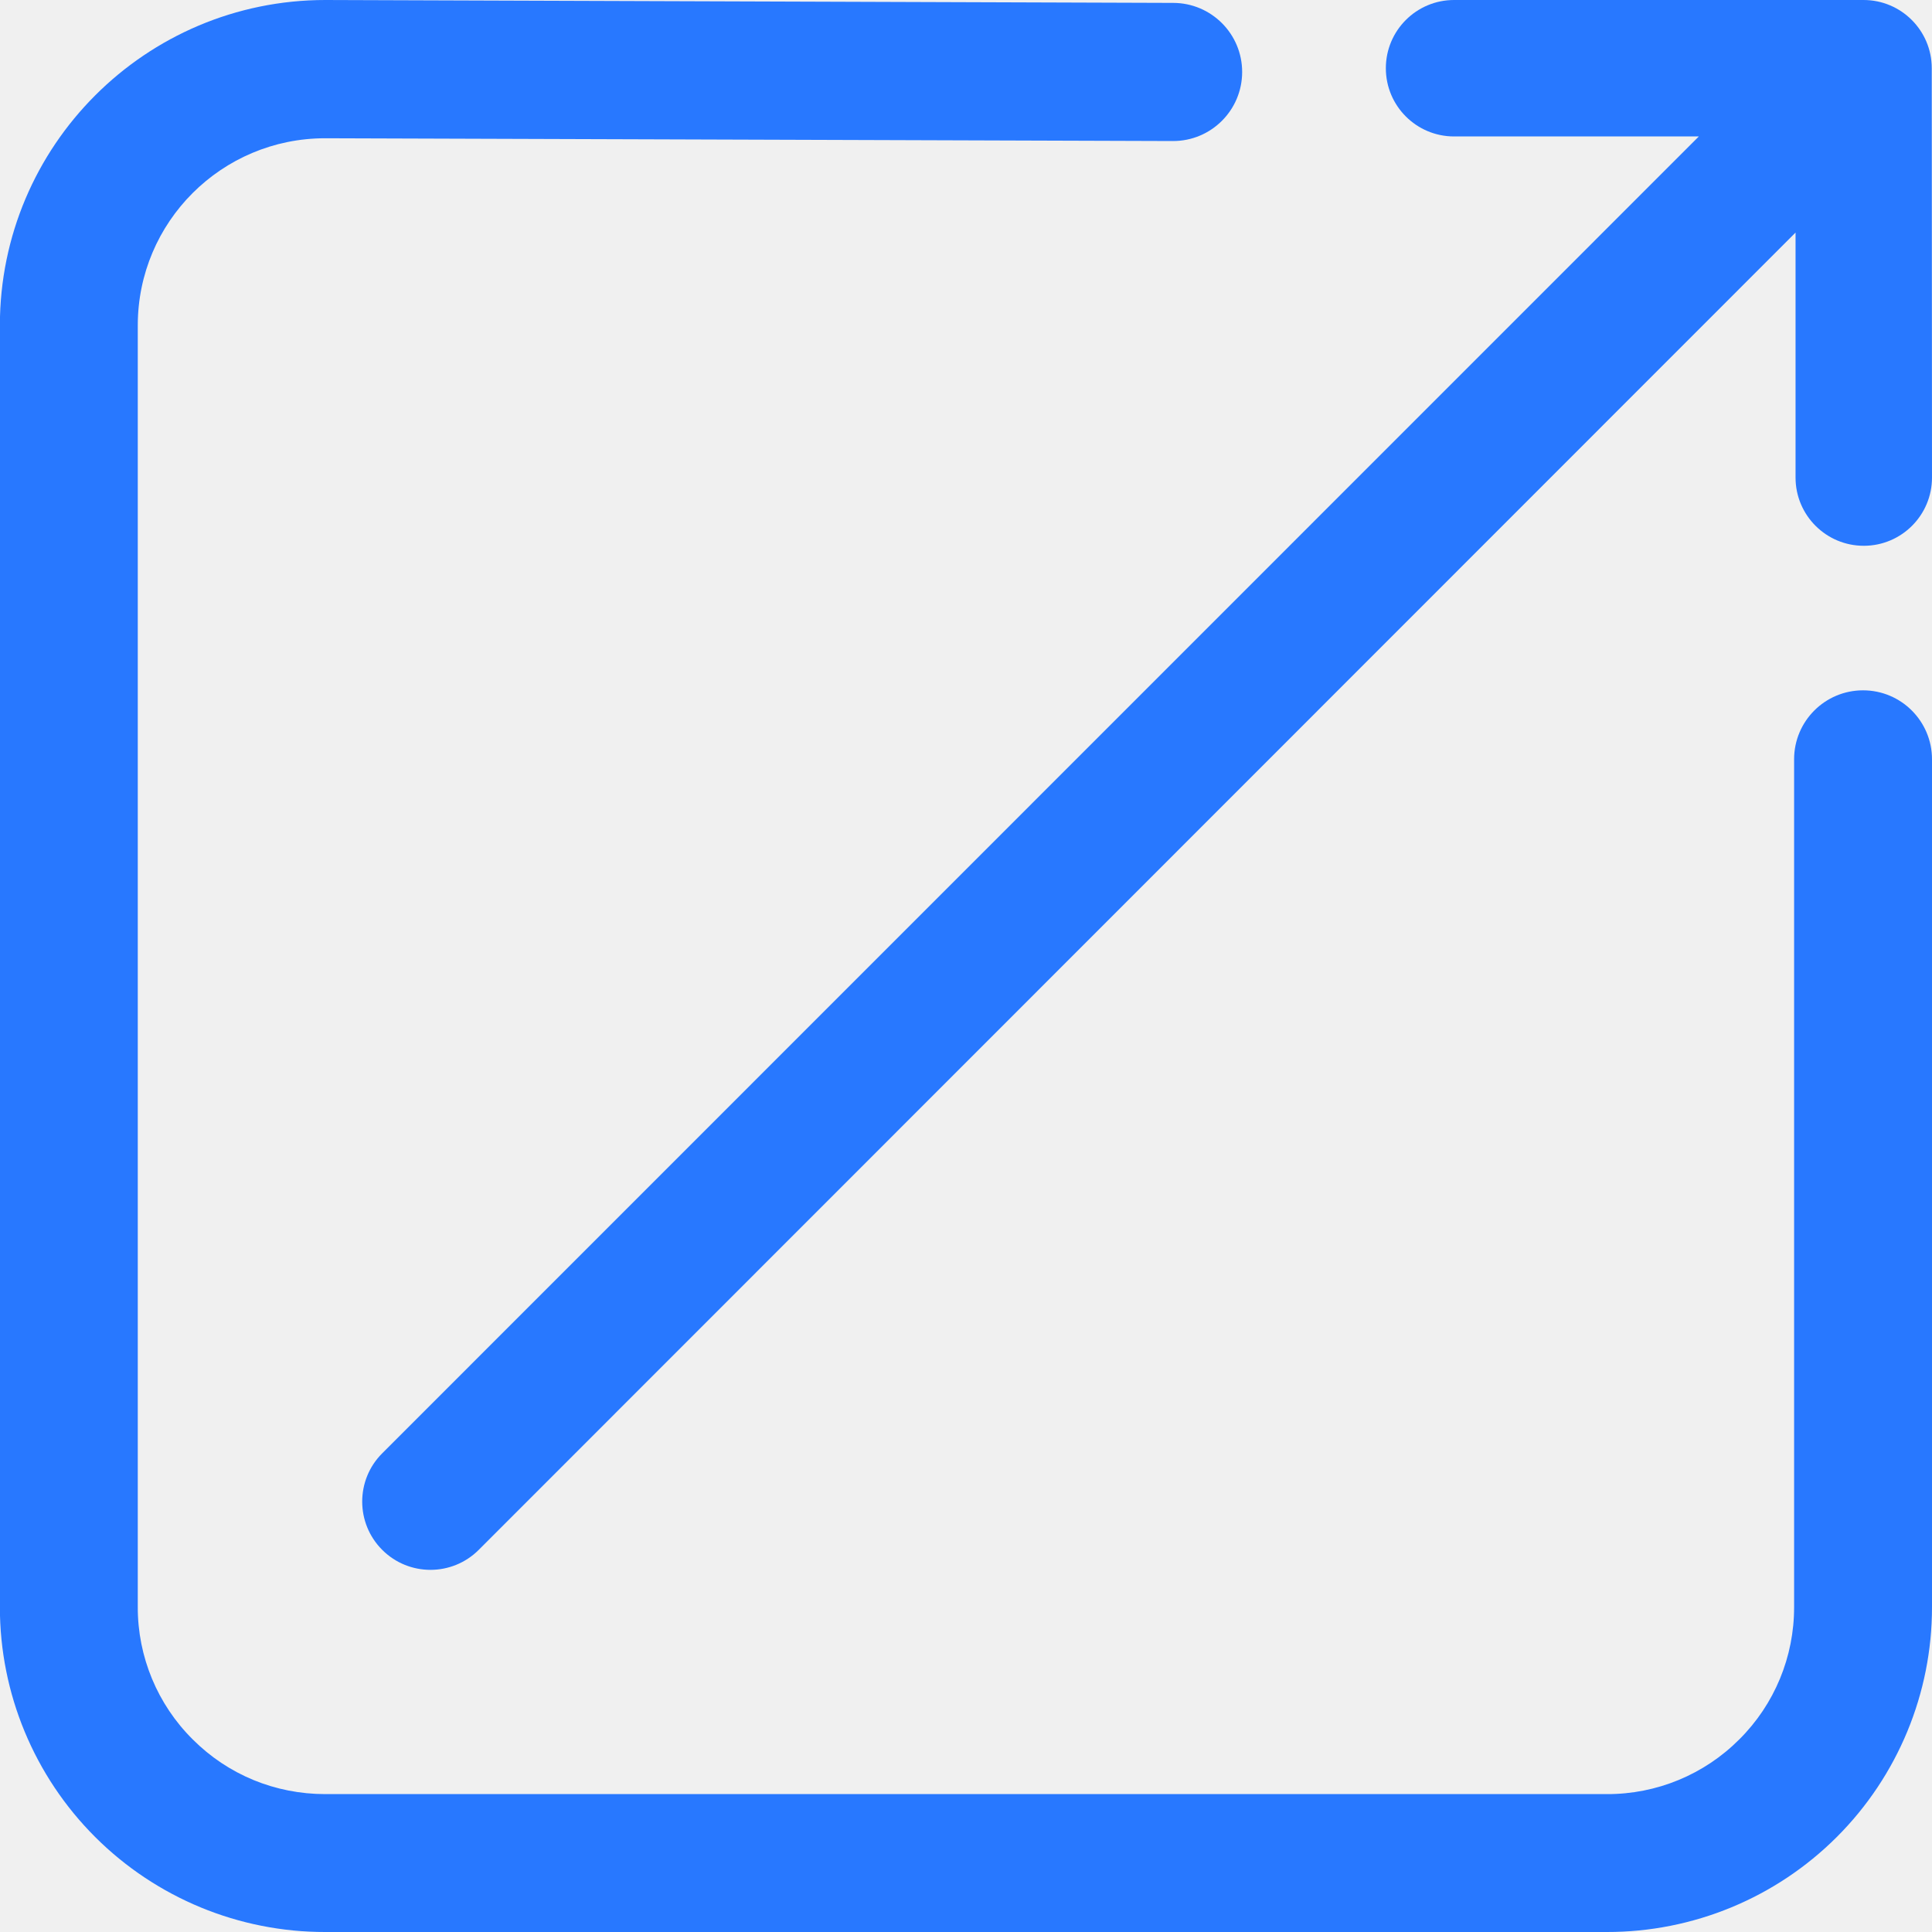
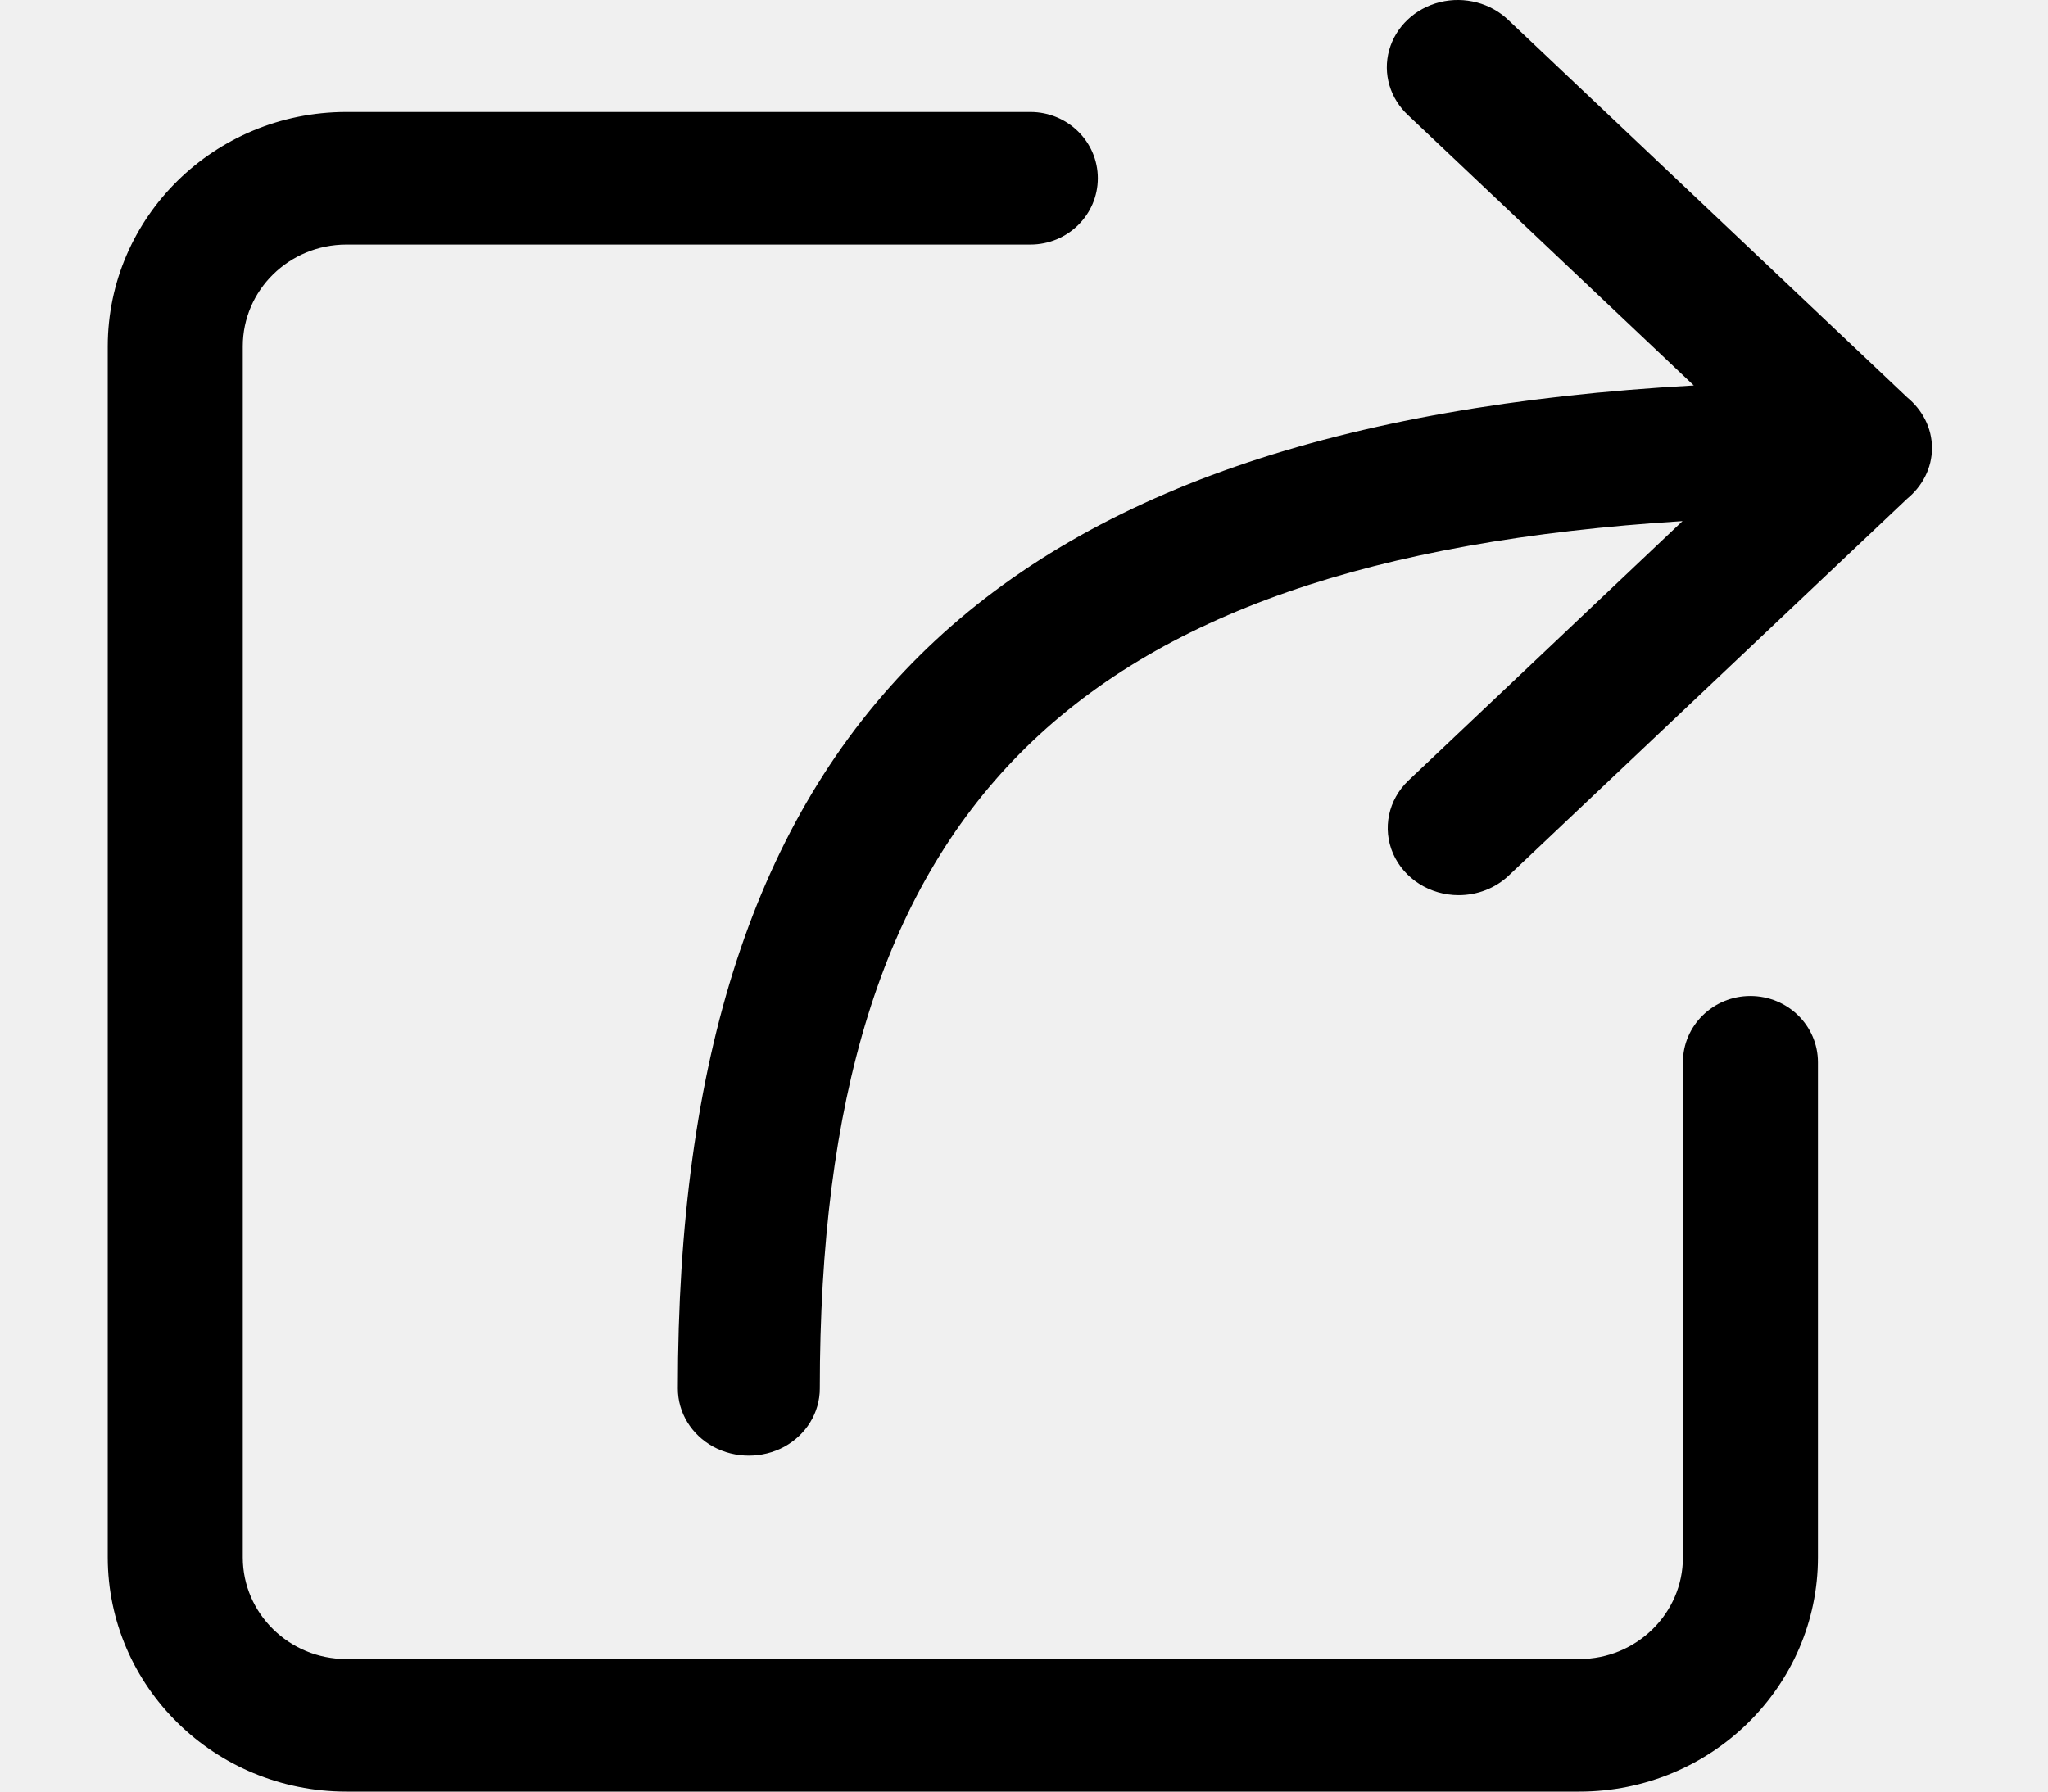
- <svg xmlns="http://www.w3.org/2000/svg" xmlns:xlink="http://www.w3.org/1999/xlink" width="16" height="16">
-   <defs>
-     <path id="a" d="M0 0h16v16H0z" />
-   </defs>
-   <g fill="none" fill-rule="evenodd">
-     <g>
-       <mask id="b" fill="#fff">
-         <use xlink:href="#a" />
-       </mask>
-       <path d="M16 6.288a.571.571 0 0 0-1.142 0v7.02c.001.412-.162.807-.454 1.097a1.54 1.54 0 0 1-1.097.453H2.694c-.415 0-.805-.16-1.098-.453a1.54 1.54 0 0 1-.455-1.096V2.695c0-.857.695-1.55 1.552-1.55l7.02.023h.001A.572.572 0 1 0 9.716.024L2.696 0h-.002A2.696 2.696 0 0 0-.001 2.695V13.31A2.69 2.69 0 0 0 2.694 16h10.613A2.689 2.689 0 0 0 16 13.309V6.288z" fill="#2878FF" mask="url(#b)" />
+ <svg xmlns="http://www.w3.org/2000/svg" width="16px" height="14px" viewBox="0 0 16 14" version="1.1">
+   <g id="菜单调整" stroke="none" stroke-width="1">
+     <g id="1.1菜单布局调整" transform="translate(-1510, -276)">
+       <g id="编组-27" transform="translate(287, 256)">
+         <g id="编组-25备份-12" transform="translate(0, 5)">
+           <g id="编组-87" transform="translate(0.419562, 0)">
+             <g id="编组-129" transform="translate(986.2348, 6)">
+               <g id="GK列表" transform="translate(223.9537, 0)">
+                 <g id="编组-15" transform="translate(13.23363, 9)">
+                   <path d="M12.833,7.783 C13.125,7.783 13.361,8.015 13.361,8.301 L13.361,12.169 C13.361,13.179 12.525,14 11.497,14 L1.863,14 C0.835,13.999 0.001,13.18 0,12.169 L0,2.706 C0.001,1.695 0.835,0.876 1.863,0.875 L7.208,0.875 C7.499,0.875 7.735,1.107 7.735,1.393 C7.735,1.679 7.499,1.911 7.208,1.911 L1.863,1.911 C1.417,1.912 1.055,2.267 1.055,2.706 L1.055,12.17 C1.055,12.608 1.418,12.964 1.863,12.964 L11.497,12.964 C11.943,12.964 12.306,12.608 12.306,12.17 L12.306,8.301 C12.306,8.015 12.542,7.783 12.833,7.783 L12.833,7.783 Z M14.058,3.105 C14.175,3.201 14.252,3.342 14.252,3.501 C14.252,3.659 14.176,3.8 14.058,3.897 L10.946,6.841 C10.842,6.94 10.701,6.995 10.554,6.995 C10.33,6.995 10.128,6.867 10.042,6.671 C9.956,6.475 10.004,6.249 10.162,6.099 L12.303,4.072 C7.485,4.374 5.563,6.353 5.563,10.85 C5.563,11.038 5.457,11.211 5.286,11.305 C5.114,11.398 4.903,11.398 4.731,11.305 C4.559,11.211 4.454,11.038 4.454,10.85 C4.454,5.717 6.846,3.322 12.391,3.012 L10.162,0.903 C10.018,0.771 9.96,0.576 10.011,0.392 C10.062,0.209 10.213,0.065 10.407,0.017 C10.601,-0.031 10.807,0.024 10.946,0.16 L14.058,3.105 L14.058,3.105 Z" id="导出" />
+                 </g>
+               </g>
+             </g>
+           </g>
+         </g>
+       </g>
    </g>
-     <path d="M12.042 1.13h2.027L3.165 12.036a.565.565 0 0 0 .8.799L14.87 1.926v2.03A.564.564 0 0 0 16 3.954l-.002-3.39A.565.565 0 0 0 15.434 0h-3.392a.565.565 0 0 0 0 1.13z" fill="#2878FF" />
  </g>
</svg>
